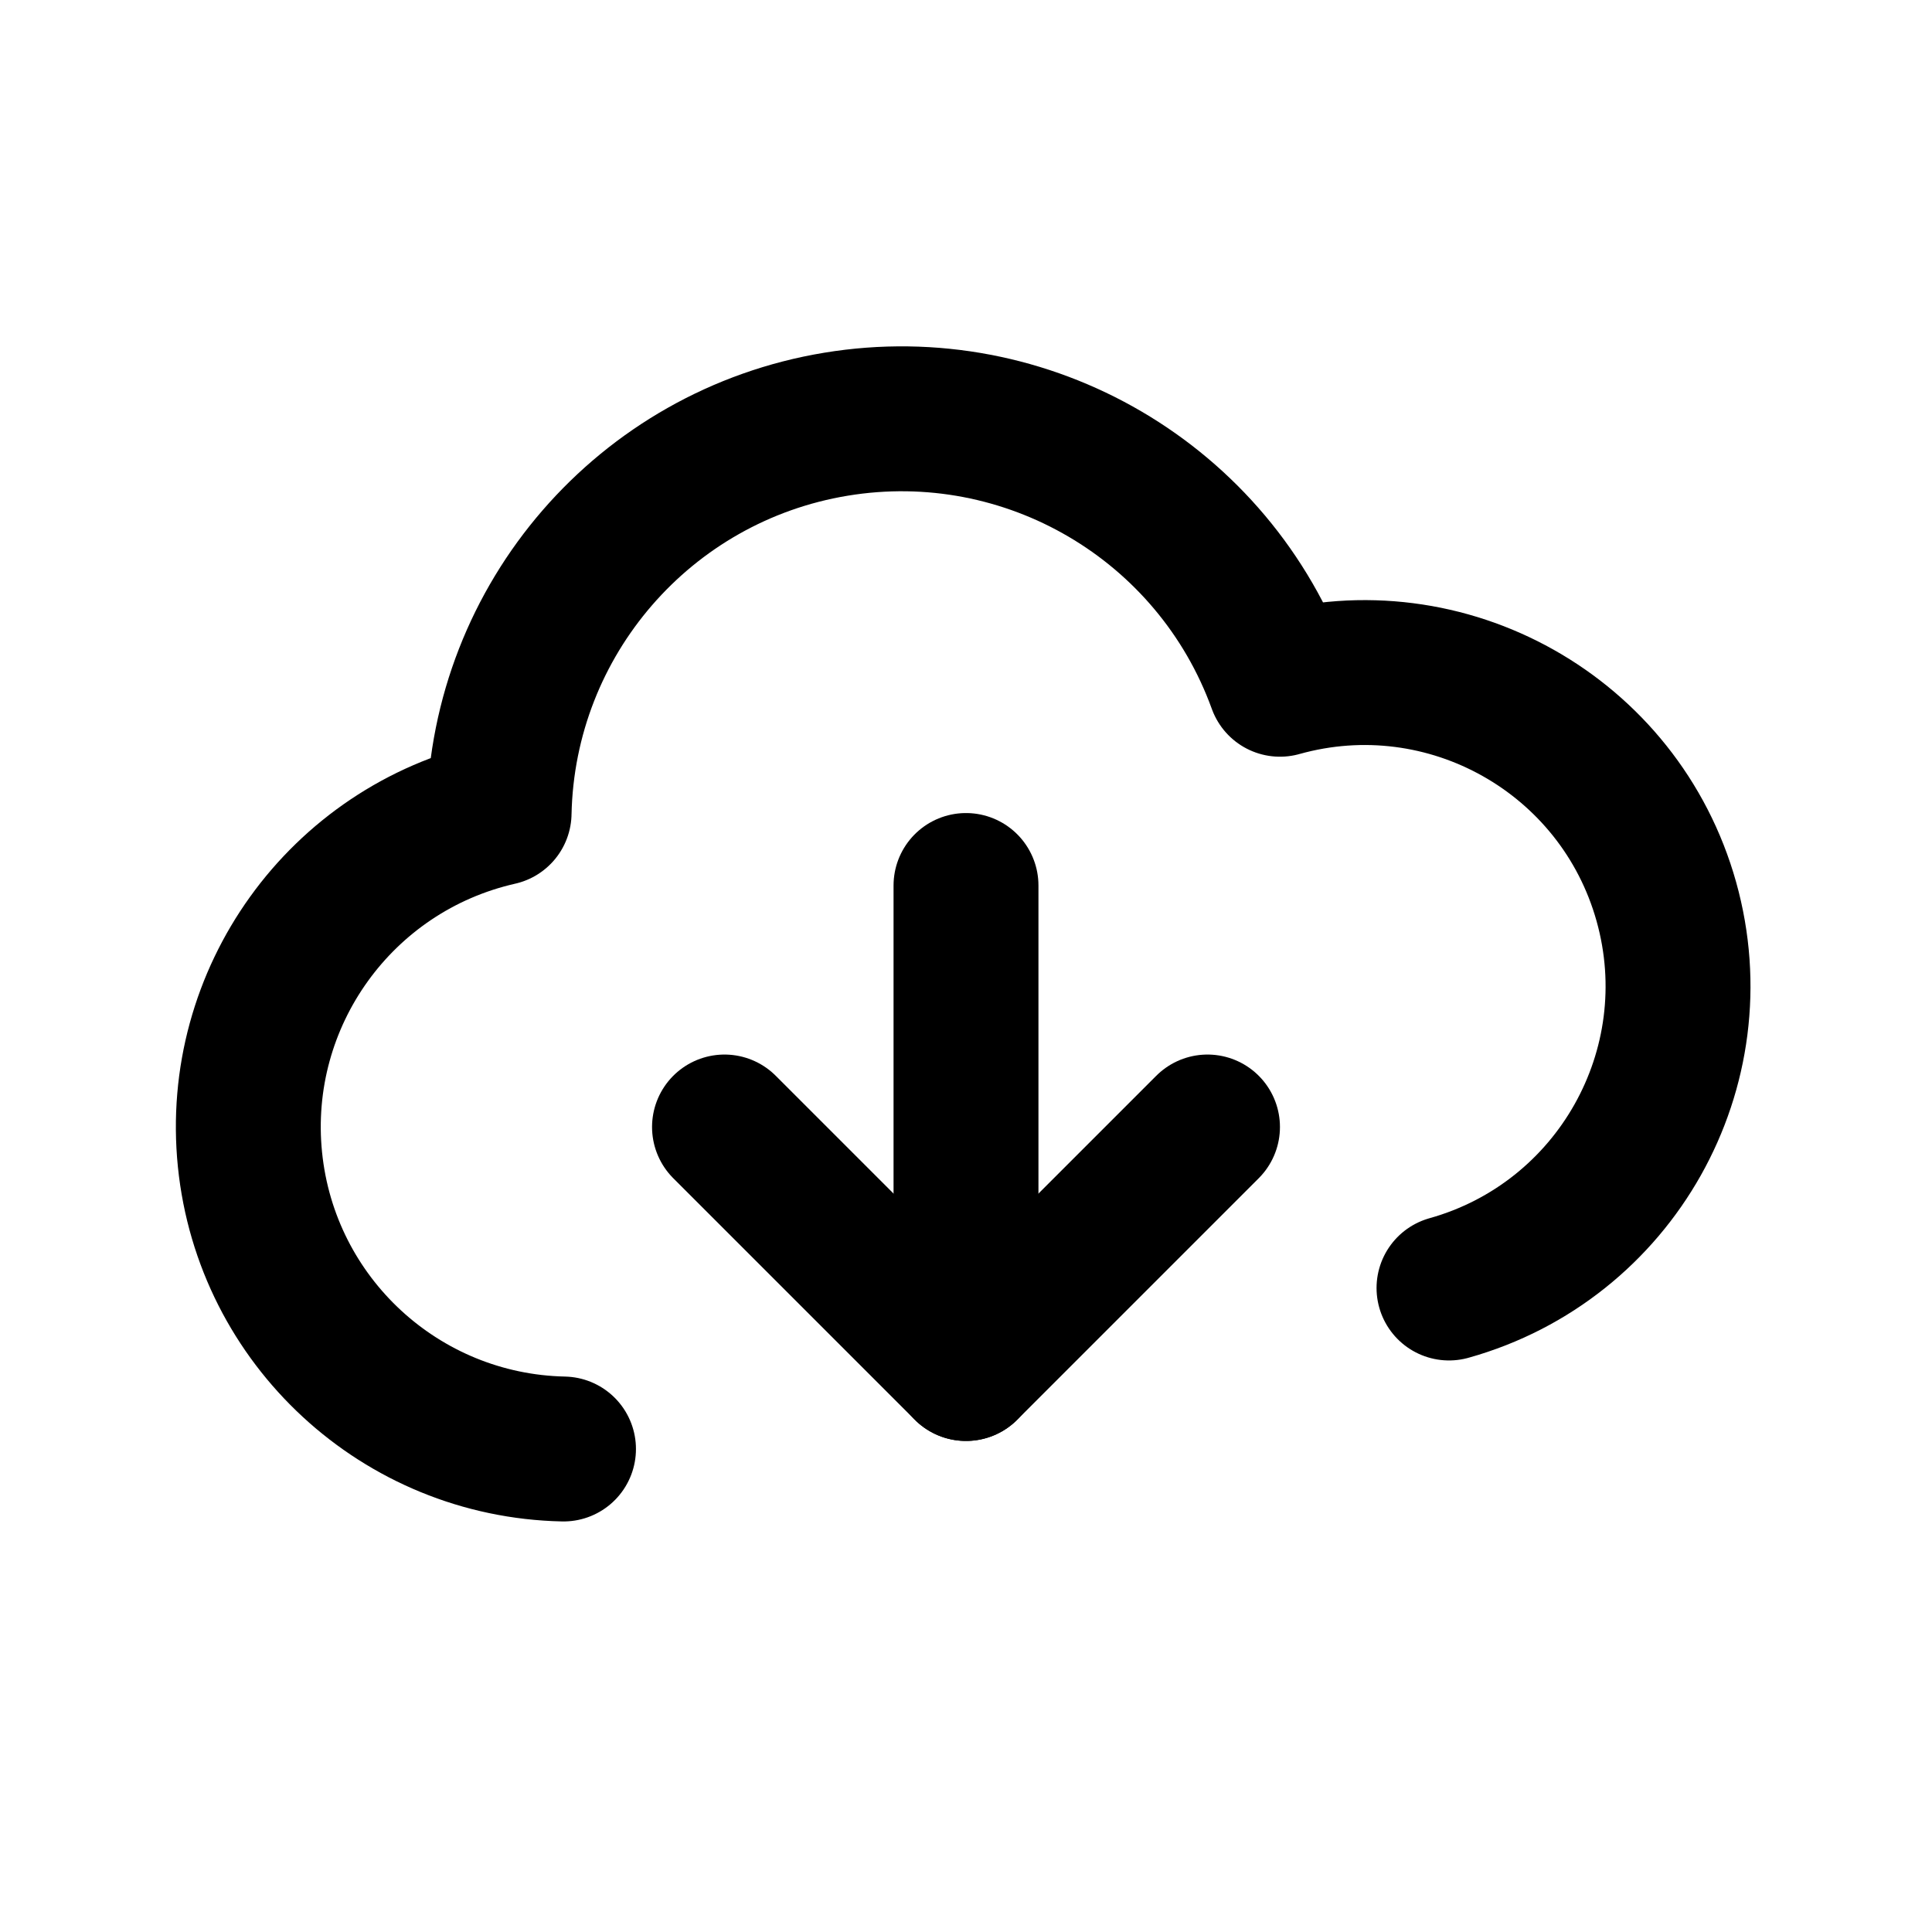
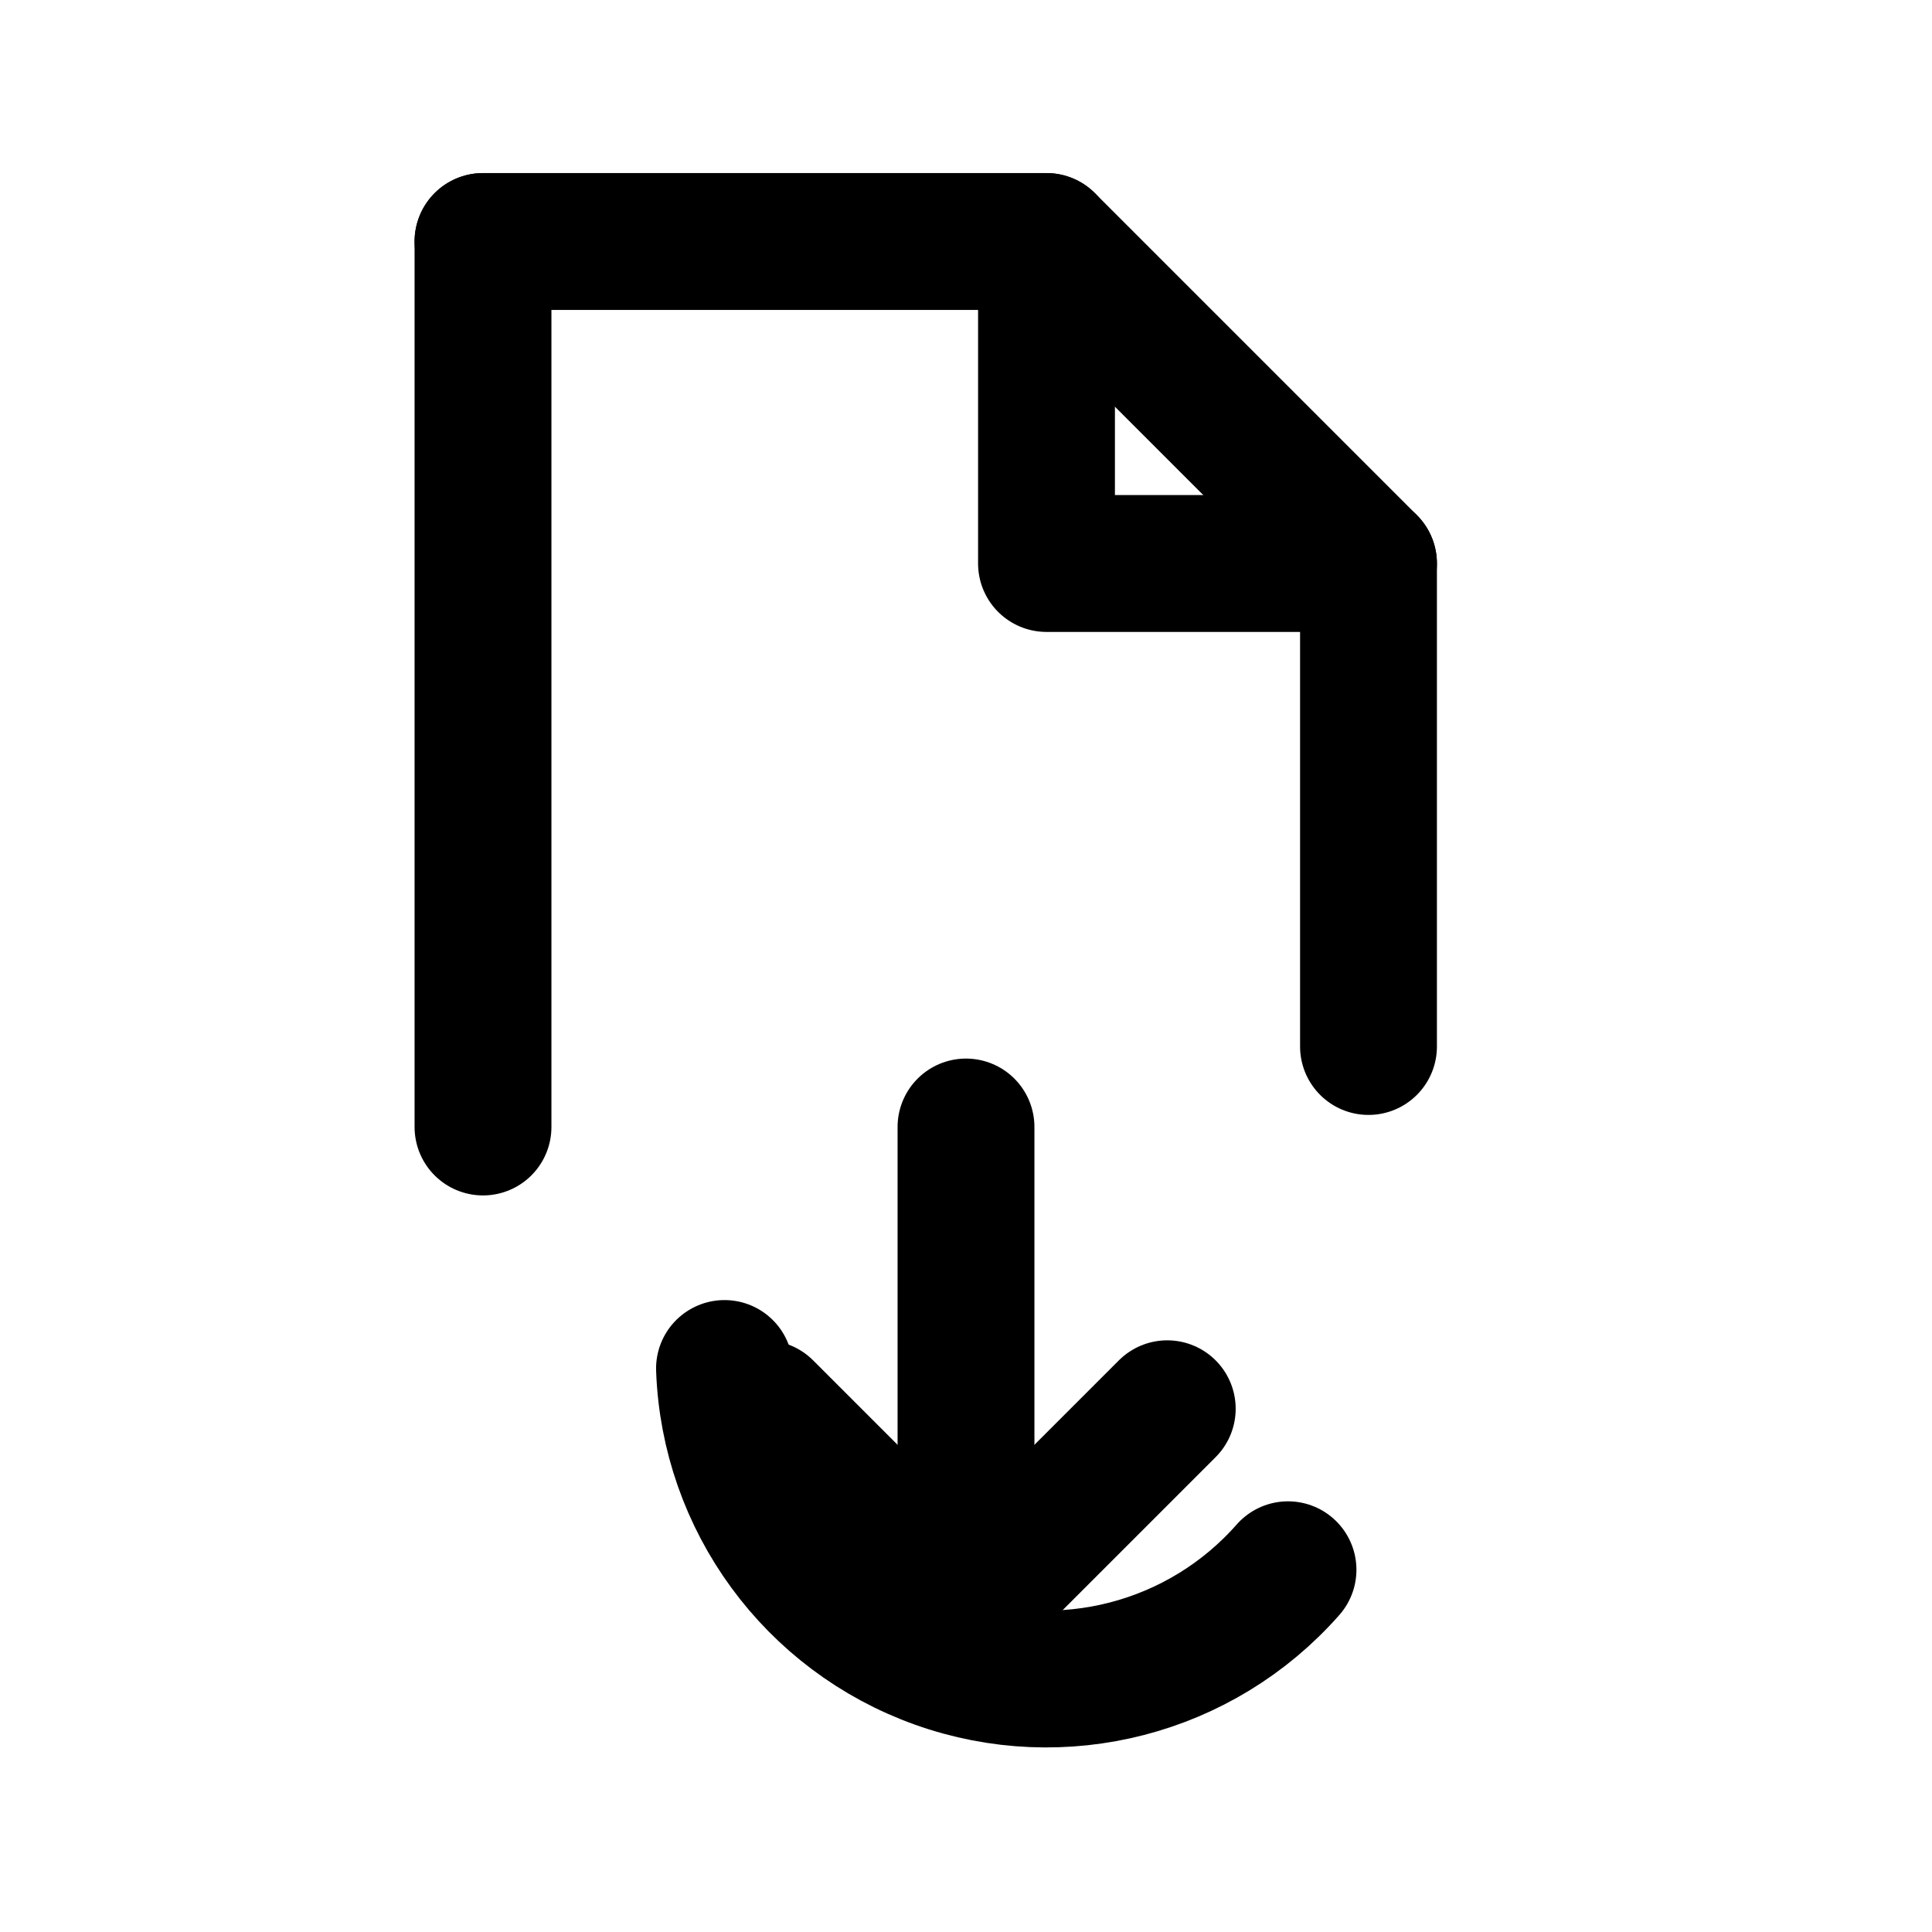
- <svg xmlns="http://www.w3.org/2000/svg" viewBox="0 0 24 24" fill="none" stroke="currentColor" stroke-width="1.8" stroke-linecap="round" stroke-linejoin="round">
-   <path d="M7 18a4 4 0 0 1-.8-7.9 5 5 0 0 1 9.7-1.6A3.5 3.5 0 0 1 18 16" />
-   <path d="M12 11v6" />
-   <path d="M9 14l3 3 3-3" />
+ <svg xmlns="http://www.w3.org/2000/svg" viewBox="0 0 24 24" fill="none" stroke="currentColor" stroke-width="1.7" stroke-linecap="round" stroke-linejoin="round">
+   <path d="M6 3h7l4 4v6" />
+   <path d="M13 3v4h4" />
+   <path d="M6 3v11" />
+   <path d="M9 17a4 4 0 0 0 7 2.5" />
+   <path d="M12 14v6" />
+   <path d="M9.5 17.5L12 20l2.5-2.5" />
</svg>
